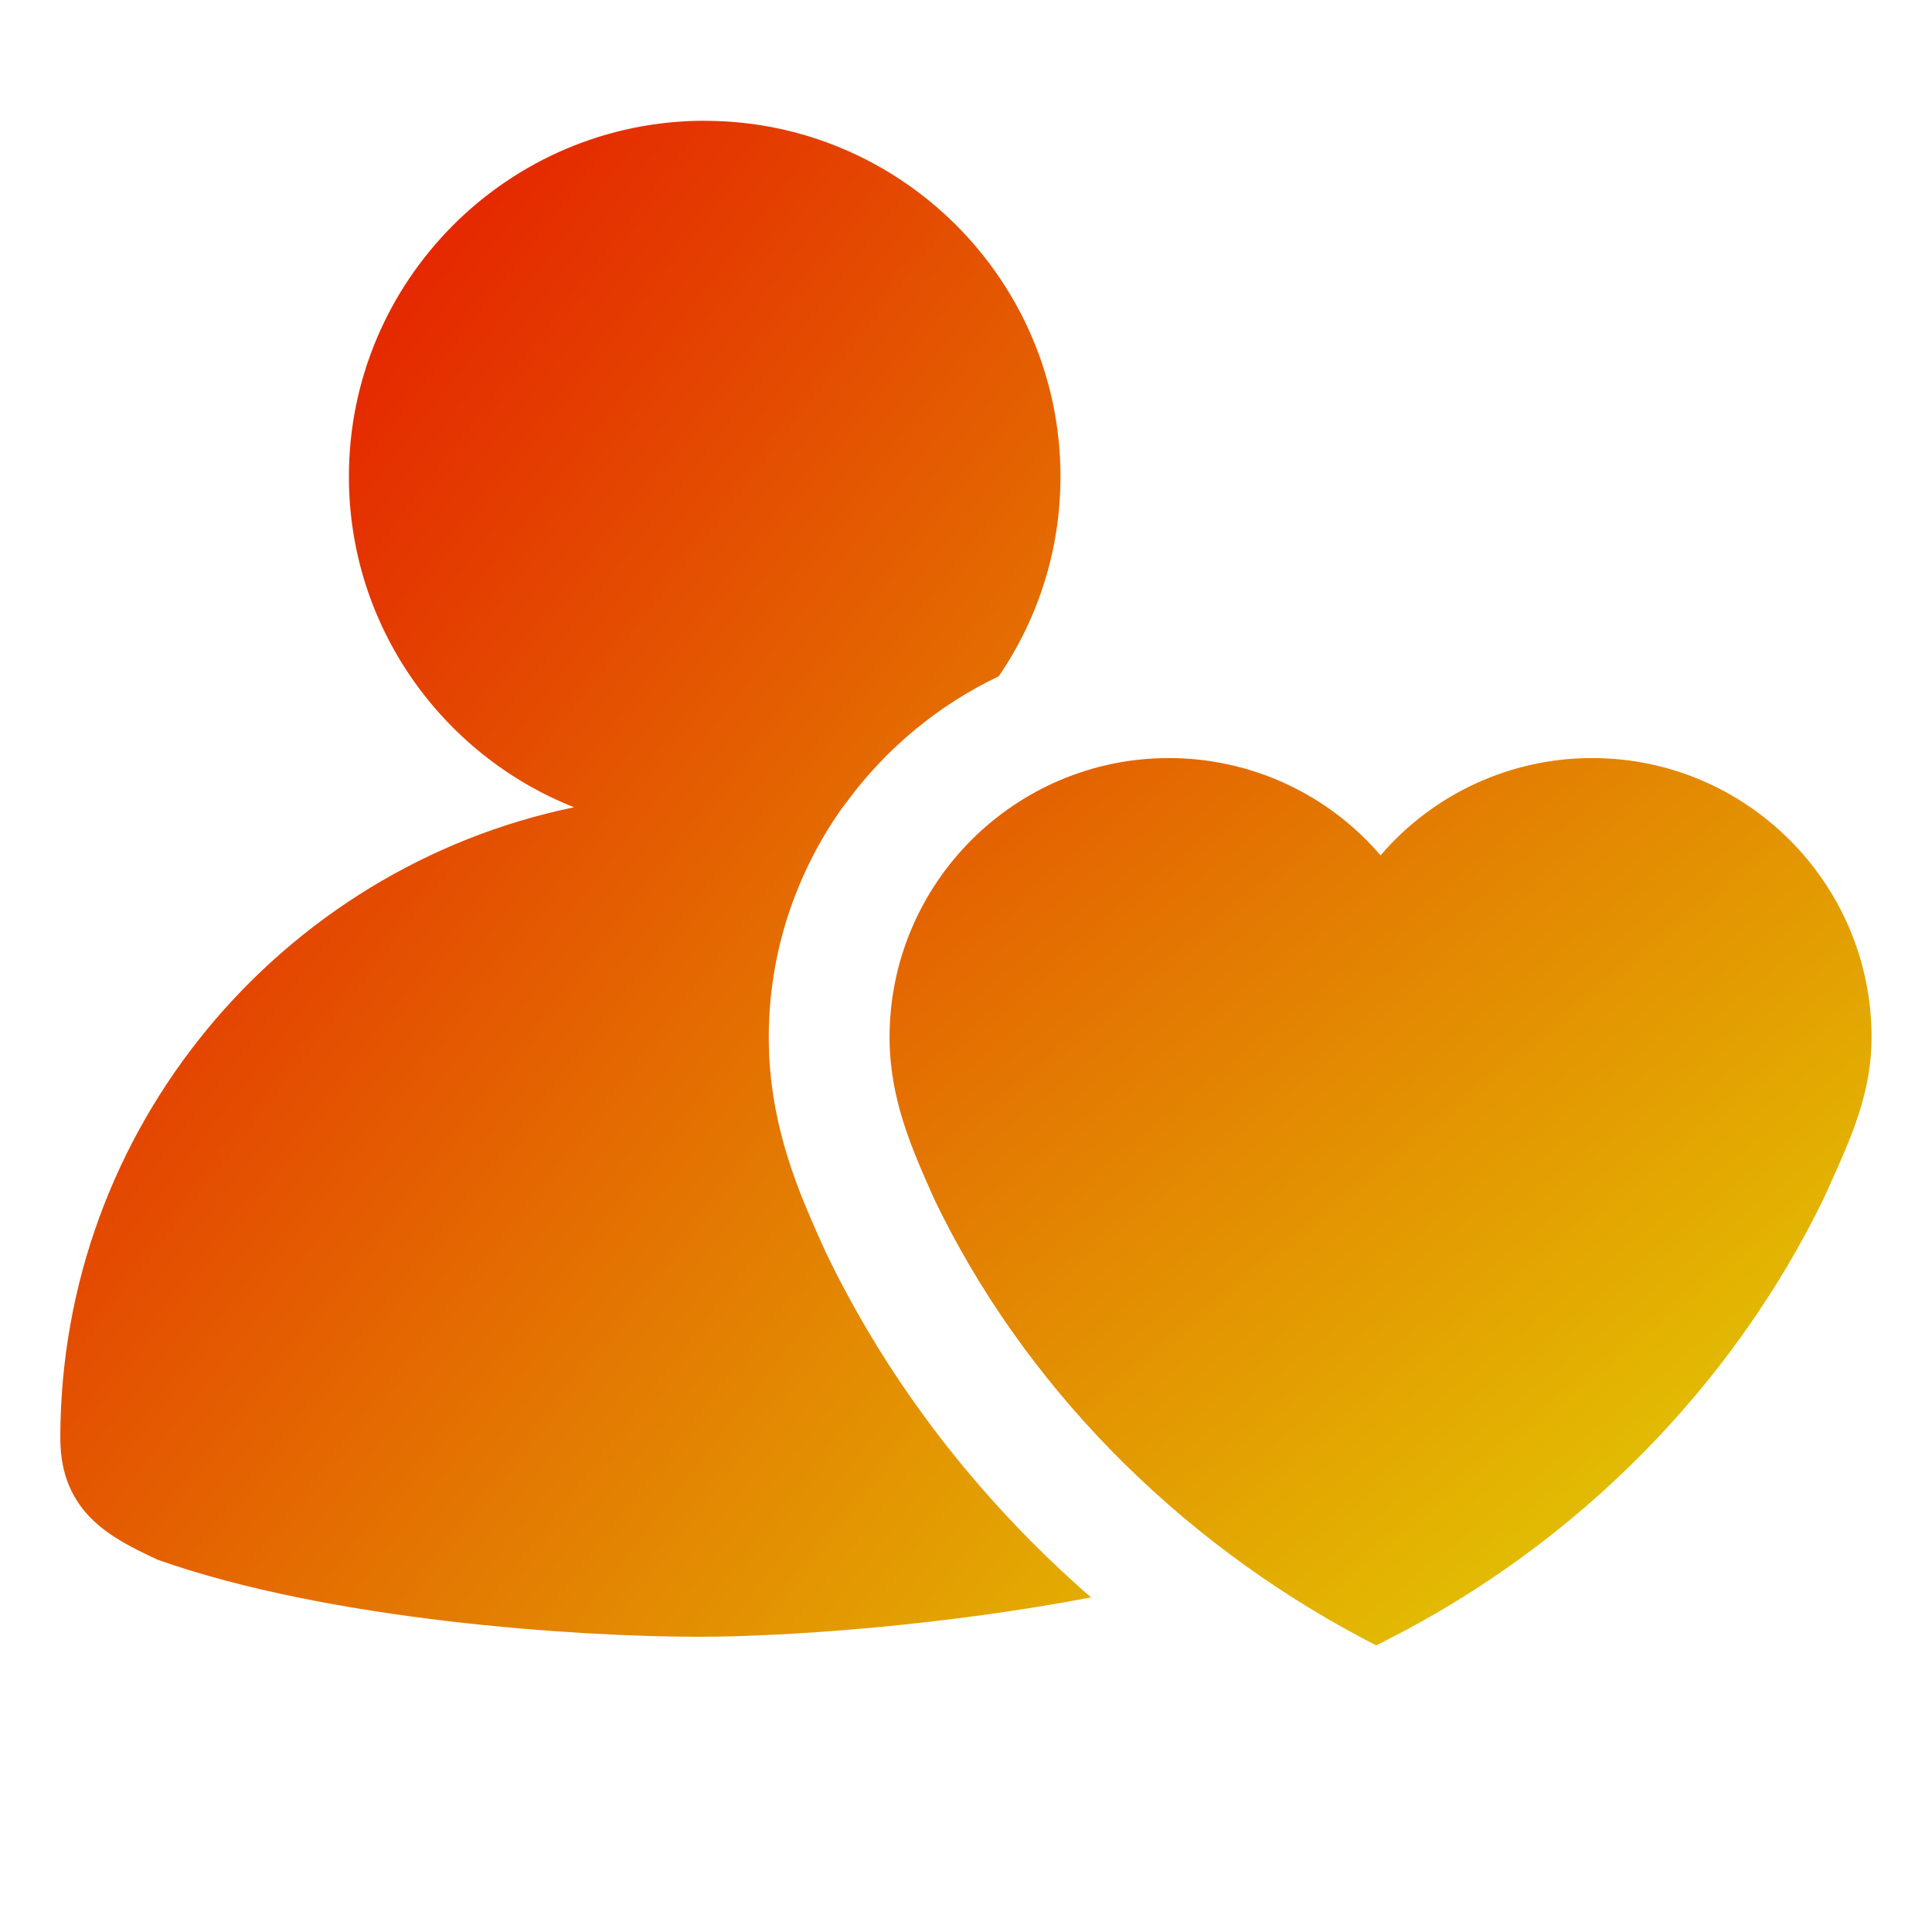
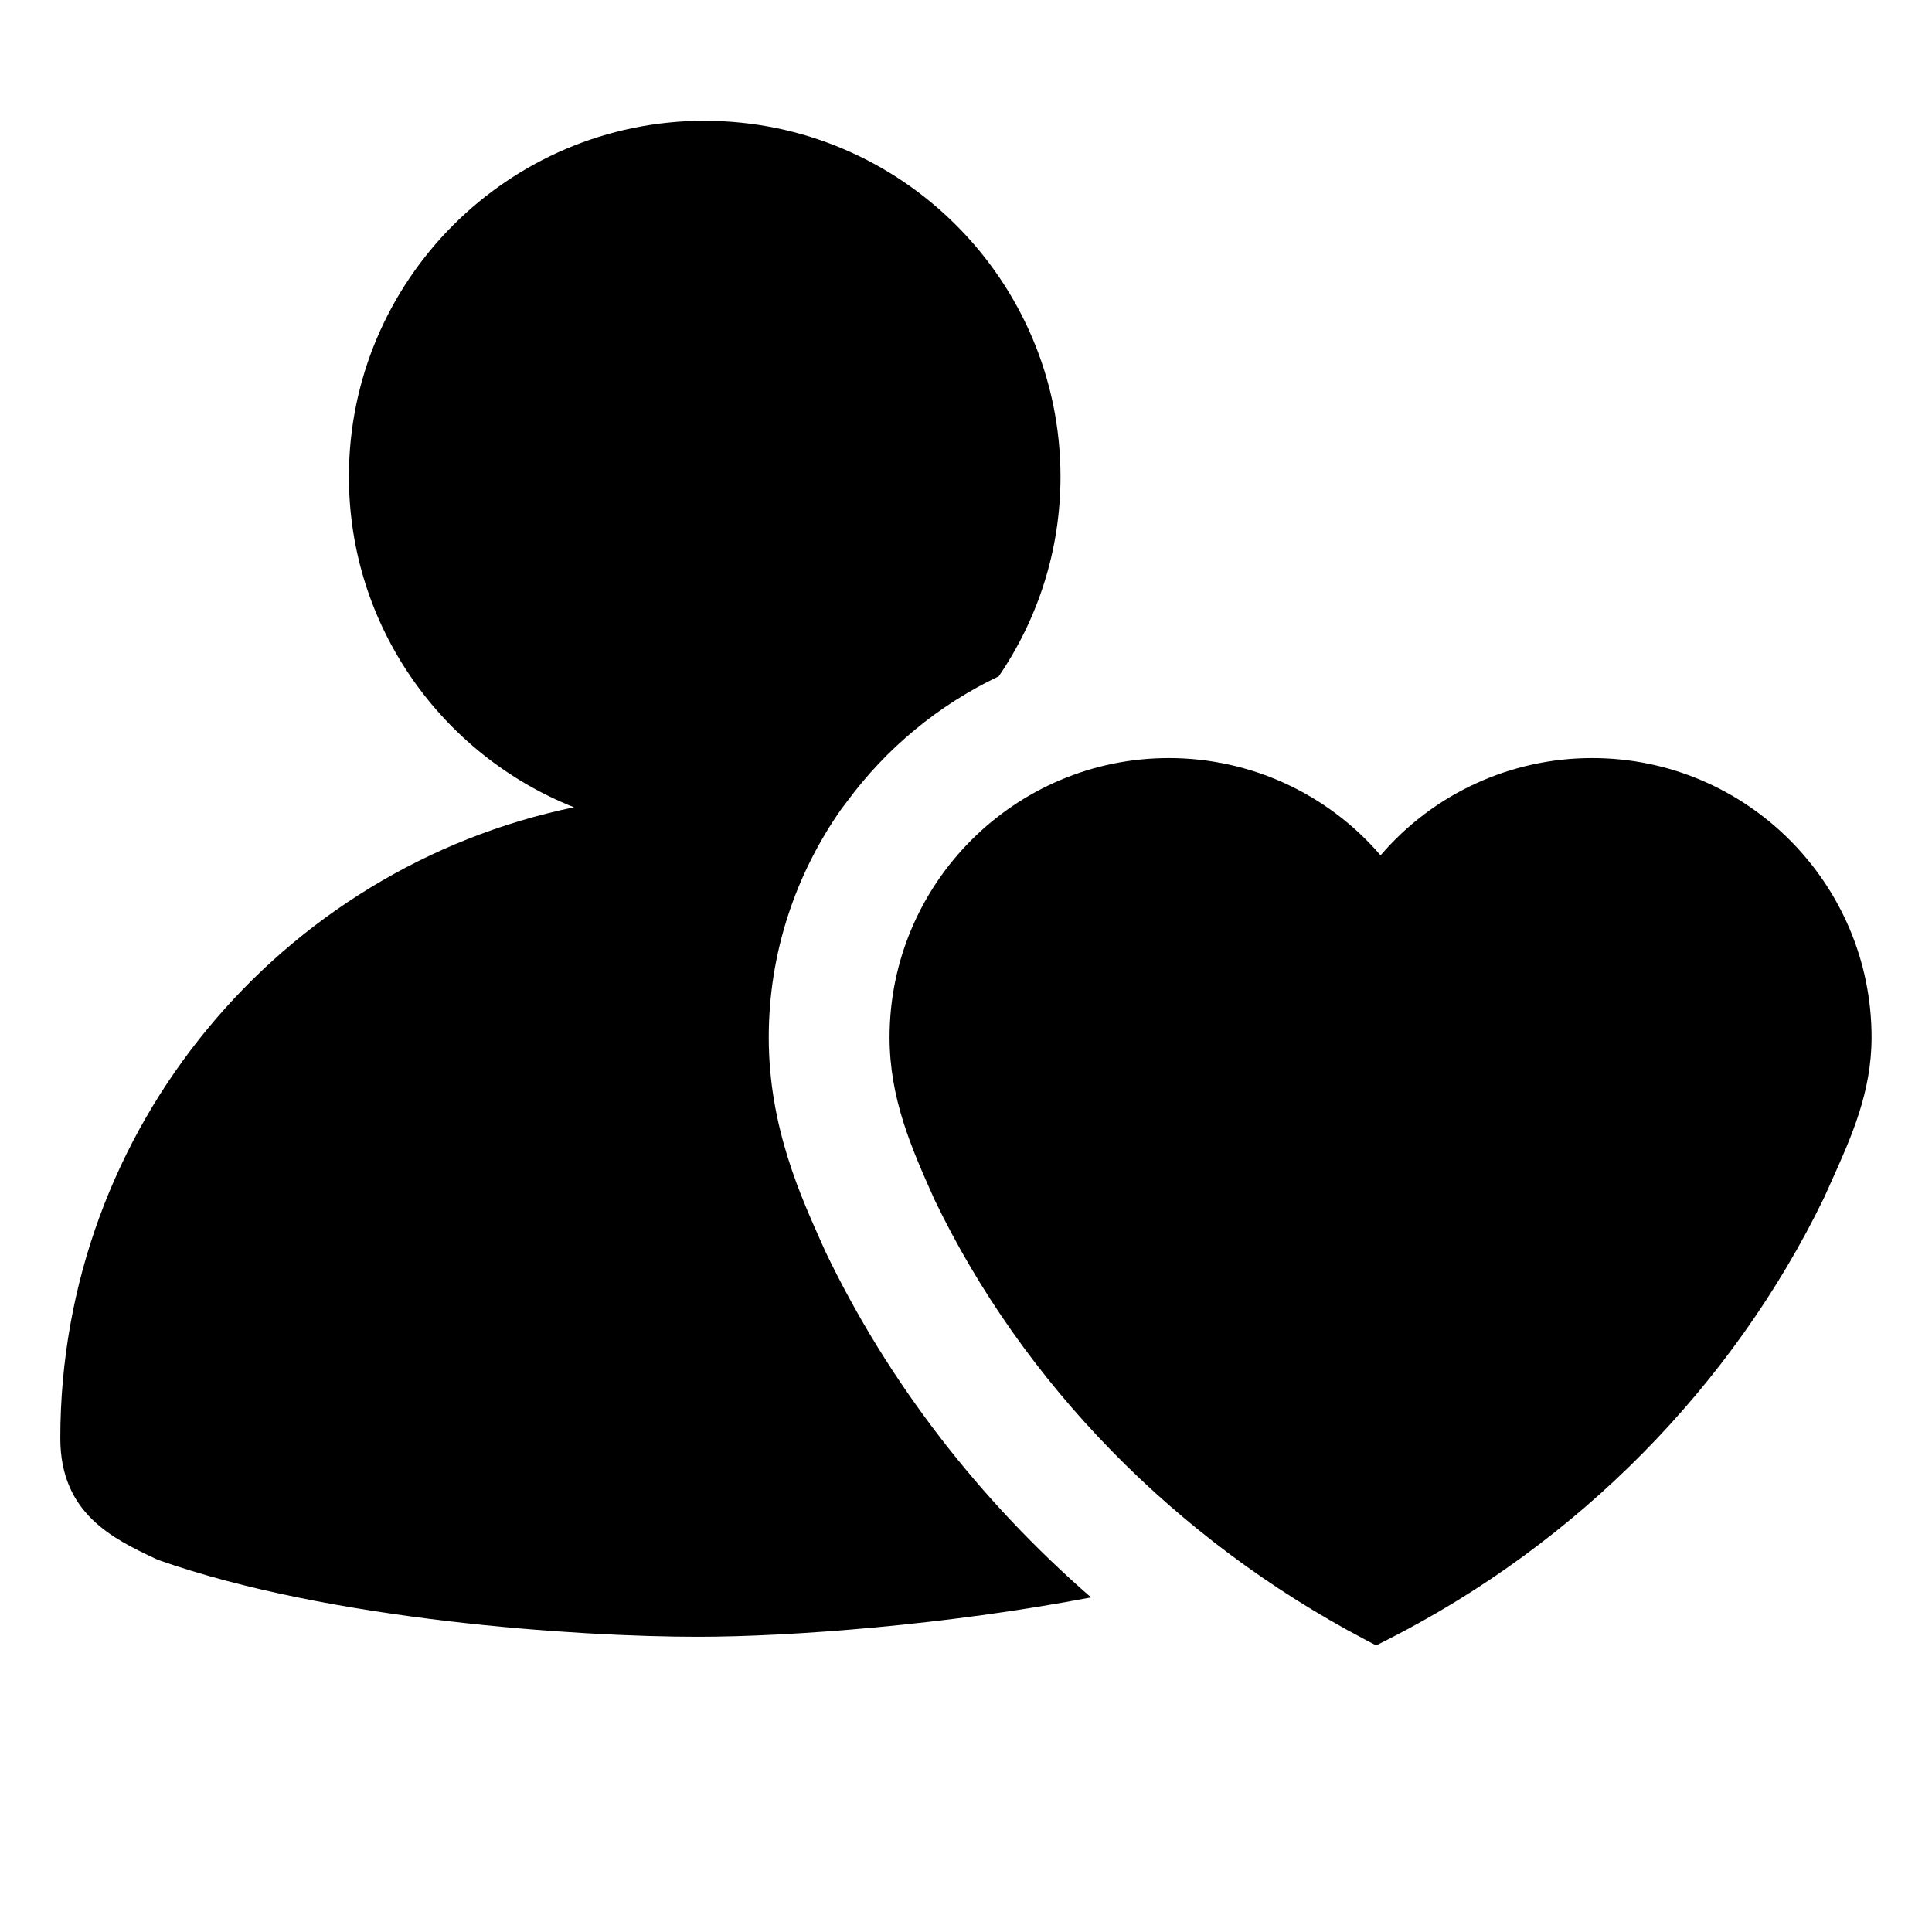
<svg xmlns="http://www.w3.org/2000/svg" xmlns:xlink="http://www.w3.org/1999/xlink" width="32" height="32" version="1.1" id="svg19">
  <defs id="defs10">
    <linearGradient id="linearGradient861" x2="1" gradientTransform="matrix(196.45 0 0 -196.45 1608.9 341.08)" gradientUnits="userSpaceOnUse">
      <stop stop-color="#ff5245" offset="0" id="stop857" style="stop-color:#e51000;stop-opacity:1" />
      <stop stop-color="#fcf12f" offset="1" id="stop859" style="stop-color:#e2d603;stop-opacity:1" />
    </linearGradient>
    <linearGradient id="a" x2="1" gradientTransform="matrix(196.45 0 0 -196.45 1608.9 341.08)" gradientUnits="userSpaceOnUse">
      <stop stop-color="#ff5245" offset="0" id="stop2" />
      <stop stop-color="#fcf12f" offset="1" id="stop4" />
    </linearGradient>
    <style id="current-color-scheme" type="text/css">.ColorScheme-Text { color:#363636; } .ColorScheme-Highlight { color:#5294e2; } .ColorScheme-ButtonBackground { color:#363636; }</style>
    <linearGradient id="e" x1="919.71" x2="1108.6" y1="1446.5" y2="1300.7" gradientTransform="matrix(0.14006,0,0,-0.14006,-127.72,207.95)" gradientUnits="userSpaceOnUse" xlink:href="#linearGradient861" />
    <linearGradient id="f" x1="989.72" x2="1139.4" y1="1480.2" y2="1297.4" gradientTransform="matrix(.14006 0 0 -.14006 -127.72 207.95)" gradientUnits="userSpaceOnUse" xlink:href="#linearGradient861" />
  </defs>
  <g id="bookmarks">
    <rect x="4.2725e-7" y="1.5507e-8" width="32" height="32" rx="0" ry="0" opacity="0" stroke-width="2" style="paint-order:fill markers stroke" id="rect12" />
-     <path d="m22.867 14.168c-0.874-1.018-2.146-1.612-3.507-1.612-2.55 0-4.626 2.075-4.626 4.626 0 1.015 0.367 1.84 0.722 2.638l0.019 0.043c1.462 3.046 3.991 5.634 7.12 7.286l0.198 0.104 0.2-0.101c3.141-1.598 5.702-4.19 7.22-7.315l0.129-0.288c0.323-0.718 0.657-1.46 0.657-2.367 0-2.551-2.075-4.626-4.626-4.626h-0.005c-1.347 0-2.626 0.589-3.502 1.612" fill="url(#f)" id="path14" />
-     <path d="m11.672 2c-3.25 0-5.893 2.644-5.893 5.894 0 2.485 1.547 4.612 3.728 5.477-4.85 1.003-8.508 5.308-8.508 10.451 0 1.25 0.877 1.665 1.582 1.998l0.041 0.018c2.843 1.003 6.954 1.272 8.935 1.272 1.546 0 4.133-0.197 6.514-0.652-1.846-1.606-3.356-3.553-4.4-5.729l-0.008-0.018-0.031-0.07-0.004-0.008c-0.355-0.798-0.895-1.954-0.895-3.451 0-1.403 0.447-2.707 1.203-3.783 0 0 0.051-0.067 0.092-0.121 0.651-0.884 1.515-1.601 2.514-2.076 0.644-0.943 1.023-2.08 1.023-3.307 0-3.25-2.644-5.894-5.894-5.894z" fill="url(#e)" id="path16" style="fill-opacity:1.0" />
+     <path d="m22.867 14.168c-0.874-1.018-2.146-1.612-3.507-1.612-2.55 0-4.626 2.075-4.626 4.626 0 1.015 0.367 1.84 0.722 2.638l0.019 0.043c1.462 3.046 3.991 5.634 7.12 7.286l0.198 0.104 0.2-0.101c3.141-1.598 5.702-4.19 7.22-7.315l0.129-0.288c0.323-0.718 0.657-1.46 0.657-2.367 0-2.551-2.075-4.626-4.626-4.626h-0.005c-1.347 0-2.626 0.589-3.502 1.612" fill="url(#f)" id="path14" style="fill:#000000;fill-opacity:1" />
+     <path d="m11.672 2c-3.25 0-5.893 2.644-5.893 5.894 0 2.485 1.547 4.612 3.728 5.477-4.85 1.003-8.508 5.308-8.508 10.451 0 1.25 0.877 1.665 1.582 1.998l0.041 0.018c2.843 1.003 6.954 1.272 8.935 1.272 1.546 0 4.133-0.197 6.514-0.652-1.846-1.606-3.356-3.553-4.4-5.729l-0.008-0.018-0.031-0.07-0.004-0.008c-0.355-0.798-0.895-1.954-0.895-3.451 0-1.403 0.447-2.707 1.203-3.783 0 0 0.051-0.067 0.092-0.121 0.651-0.884 1.515-1.601 2.514-2.076 0.644-0.943 1.023-2.08 1.023-3.307 0-3.25-2.644-5.894-5.894-5.894z" fill="url(#e)" id="path16" style="fill-opacity:1;fill:#000000" />
  </g>
</svg>
